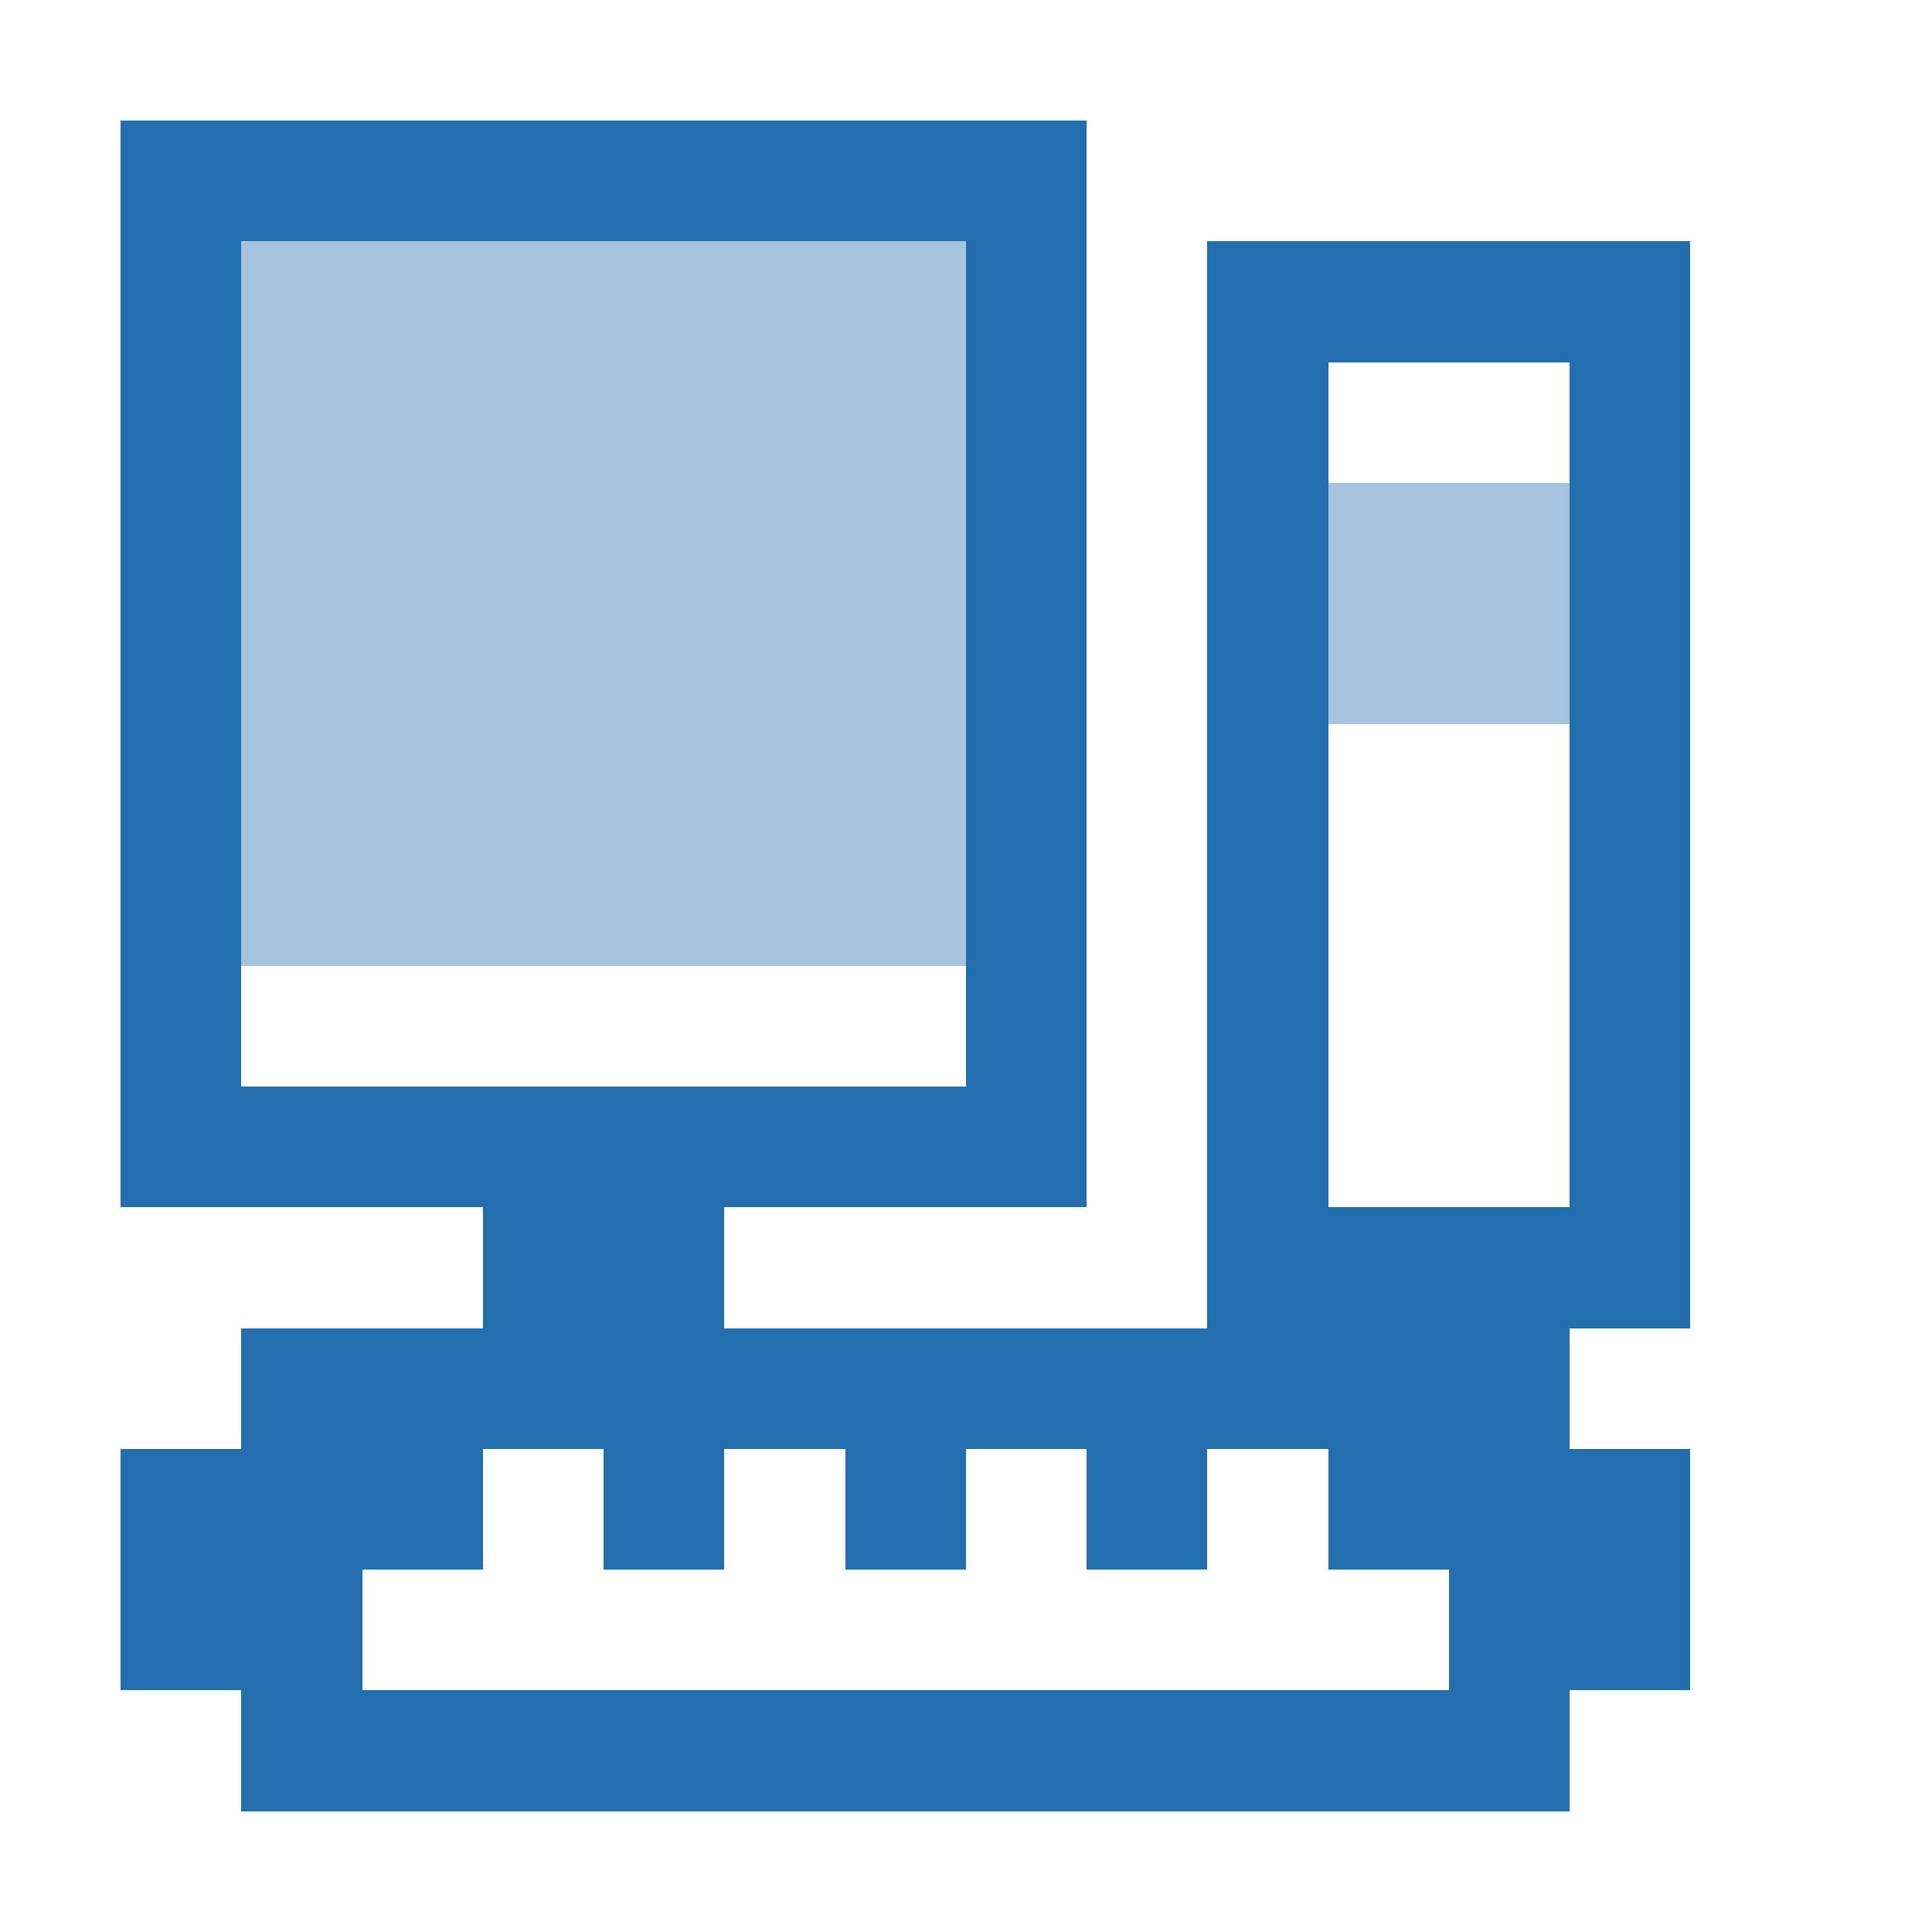
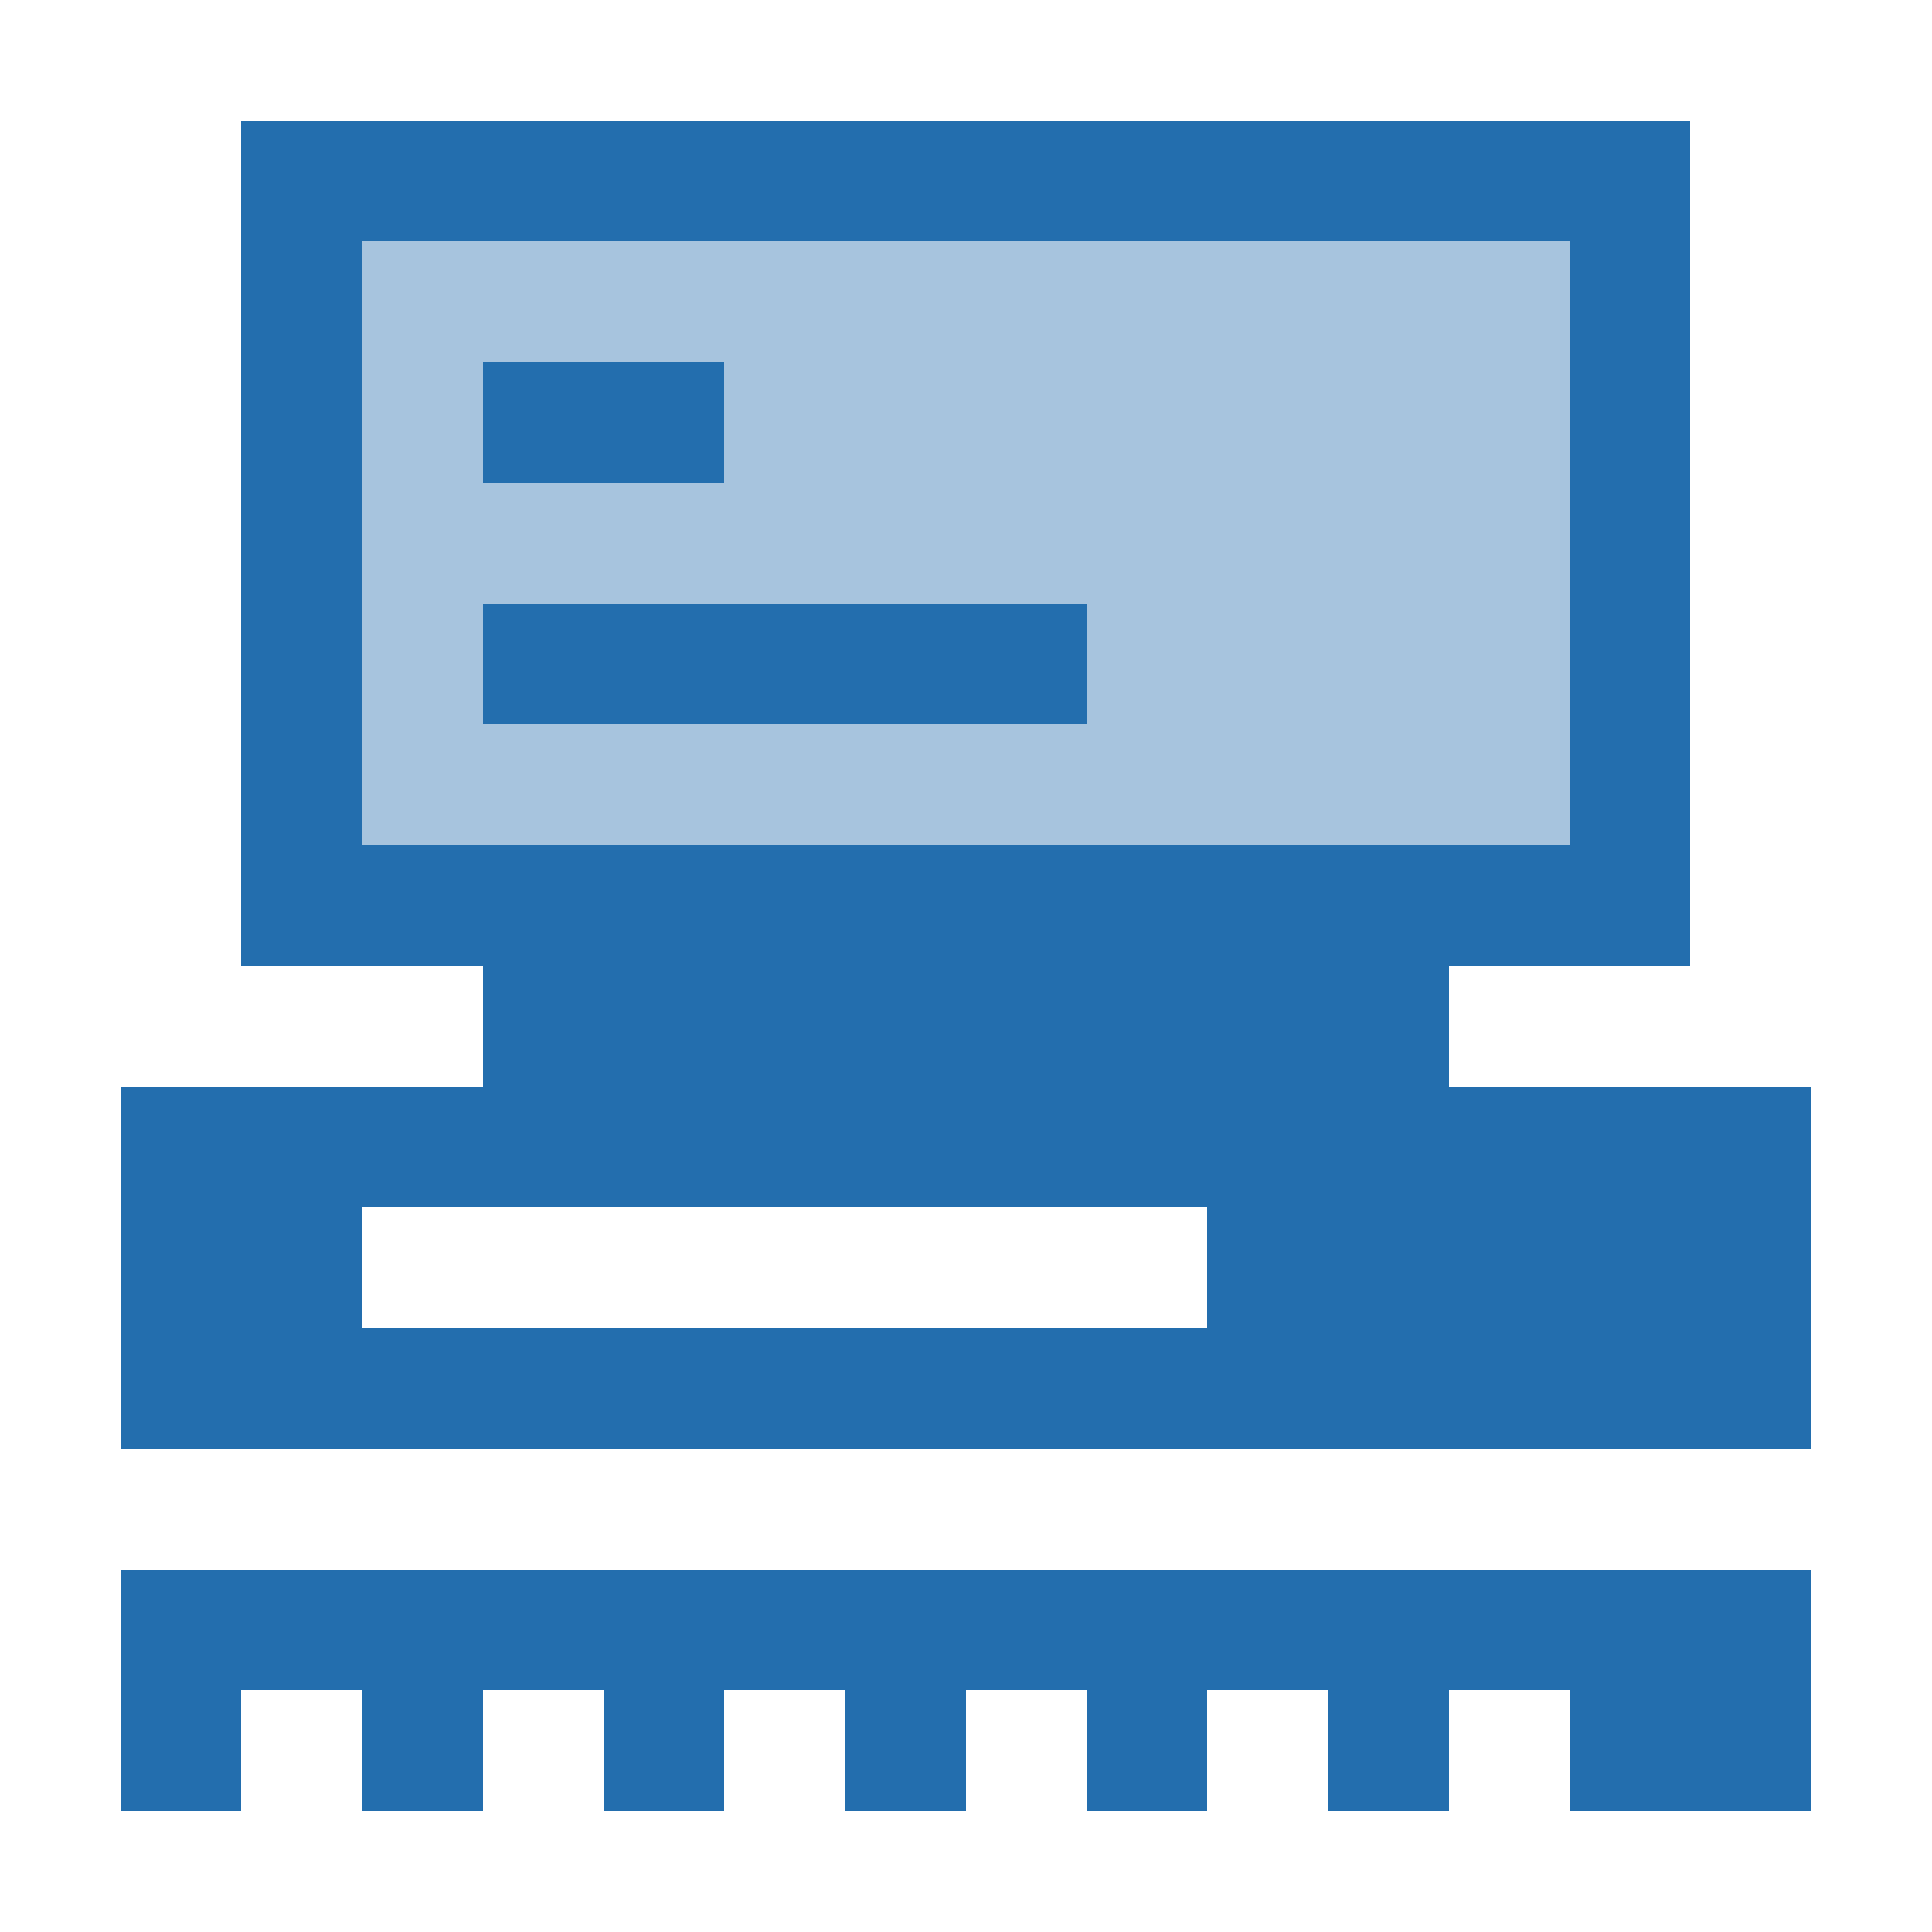
<svg xmlns="http://www.w3.org/2000/svg" width="16" height="16" viewBox="0 0 16 16" shape-rendering="crispEdges">
  <rect width="16" height="16" fill="none" />
-   <rect x="1" y="1" width="1" height="1" fill="#236eae" />
  <rect x="2" y="1" width="1" height="1" fill="#236eae" />
  <rect x="3" y="1" width="1" height="1" fill="#236eae" />
  <rect x="4" y="1" width="1" height="1" fill="#236eae" />
  <rect x="5" y="1" width="1" height="1" fill="#236eae" />
  <rect x="6" y="1" width="1" height="1" fill="#236eae" />
  <rect x="7" y="1" width="1" height="1" fill="#236eae" />
  <rect x="8" y="1" width="1" height="1" fill="#236eae" />
-   <rect x="1" y="2" width="1" height="1" fill="#236eae" />
-   <rect x="2" y="2" width="1" height="1" fill="#a7c4de" />
+   <rect x="9" y="1" width="1" height="1" fill="#236eae" />
+   <rect x="10" y="1" width="1" height="1" fill="#236eae" />
+   <rect x="11" y="1" width="1" height="1" fill="#236eae" />
+   <rect x="12" y="1" width="1" height="1" fill="#236eae" />
+   <rect x="13" y="1" width="1" height="1" fill="#236eae" />
+   <rect x="2" y="2" width="1" height="1" fill="#236eae" />
  <rect x="3" y="2" width="1" height="1" fill="#a7c4de" />
  <rect x="4" y="2" width="1" height="1" fill="#a7c4de" />
  <rect x="5" y="2" width="1" height="1" fill="#a7c4de" />
  <rect x="6" y="2" width="1" height="1" fill="#a7c4de" />
  <rect x="7" y="2" width="1" height="1" fill="#a7c4de" />
-   <rect x="8" y="2" width="1" height="1" fill="#236eae" />
-   <rect x="10" y="2" width="1" height="1" fill="#236eae" />
-   <rect x="11" y="2" width="1" height="1" fill="#236eae" />
-   <rect x="12" y="2" width="1" height="1" fill="#236eae" />
+   <rect x="8" y="2" width="1" height="1" fill="#a7c4de" />
+   <rect x="9" y="2" width="1" height="1" fill="#a7c4de" />
+   <rect x="10" y="2" width="1" height="1" fill="#a7c4de" />
+   <rect x="11" y="2" width="1" height="1" fill="#a7c4de" />
+   <rect x="12" y="2" width="1" height="1" fill="#a7c4de" />
  <rect x="13" y="2" width="1" height="1" fill="#236eae" />
-   <rect x="1" y="3" width="1" height="1" fill="#236eae" />
-   <rect x="2" y="3" width="1" height="1" fill="#a7c4de" />
+   <rect x="2" y="3" width="1" height="1" fill="#236eae" />
  <rect x="3" y="3" width="1" height="1" fill="#a7c4de" />
-   <rect x="4" y="3" width="1" height="1" fill="#a7c4de" />
-   <rect x="5" y="3" width="1" height="1" fill="#a7c4de" />
+   <rect x="4" y="3" width="1" height="1" fill="#236eae" />
+   <rect x="5" y="3" width="1" height="1" fill="#236eae" />
  <rect x="6" y="3" width="1" height="1" fill="#a7c4de" />
  <rect x="7" y="3" width="1" height="1" fill="#a7c4de" />
-   <rect x="8" y="3" width="1" height="1" fill="#236eae" />
-   <rect x="10" y="3" width="1" height="1" fill="#236eae" />
+   <rect x="8" y="3" width="1" height="1" fill="#a7c4de" />
+   <rect x="9" y="3" width="1" height="1" fill="#a7c4de" />
+   <rect x="10" y="3" width="1" height="1" fill="#a7c4de" />
+   <rect x="11" y="3" width="1" height="1" fill="#a7c4de" />
+   <rect x="12" y="3" width="1" height="1" fill="#a7c4de" />
  <rect x="13" y="3" width="1" height="1" fill="#236eae" />
-   <rect x="1" y="4" width="1" height="1" fill="#236eae" />
-   <rect x="2" y="4" width="1" height="1" fill="#a7c4de" />
+   <rect x="2" y="4" width="1" height="1" fill="#236eae" />
  <rect x="3" y="4" width="1" height="1" fill="#a7c4de" />
  <rect x="4" y="4" width="1" height="1" fill="#a7c4de" />
  <rect x="5" y="4" width="1" height="1" fill="#a7c4de" />
  <rect x="6" y="4" width="1" height="1" fill="#a7c4de" />
  <rect x="7" y="4" width="1" height="1" fill="#a7c4de" />
-   <rect x="8" y="4" width="1" height="1" fill="#236eae" />
-   <rect x="10" y="4" width="1" height="1" fill="#236eae" />
+   <rect x="8" y="4" width="1" height="1" fill="#a7c4de" />
+   <rect x="9" y="4" width="1" height="1" fill="#a7c4de" />
+   <rect x="10" y="4" width="1" height="1" fill="#a7c4de" />
  <rect x="11" y="4" width="1" height="1" fill="#a7c4de" />
  <rect x="12" y="4" width="1" height="1" fill="#a7c4de" />
  <rect x="13" y="4" width="1" height="1" fill="#236eae" />
-   <rect x="1" y="5" width="1" height="1" fill="#236eae" />
-   <rect x="2" y="5" width="1" height="1" fill="#a7c4de" />
+   <rect x="2" y="5" width="1" height="1" fill="#236eae" />
  <rect x="3" y="5" width="1" height="1" fill="#a7c4de" />
-   <rect x="4" y="5" width="1" height="1" fill="#a7c4de" />
-   <rect x="5" y="5" width="1" height="1" fill="#a7c4de" />
-   <rect x="6" y="5" width="1" height="1" fill="#a7c4de" />
-   <rect x="7" y="5" width="1" height="1" fill="#a7c4de" />
+   <rect x="4" y="5" width="1" height="1" fill="#236eae" />
+   <rect x="5" y="5" width="1" height="1" fill="#236eae" />
+   <rect x="6" y="5" width="1" height="1" fill="#236eae" />
+   <rect x="7" y="5" width="1" height="1" fill="#236eae" />
  <rect x="8" y="5" width="1" height="1" fill="#236eae" />
-   <rect x="10" y="5" width="1" height="1" fill="#236eae" />
+   <rect x="9" y="5" width="1" height="1" fill="#a7c4de" />
+   <rect x="10" y="5" width="1" height="1" fill="#a7c4de" />
  <rect x="11" y="5" width="1" height="1" fill="#a7c4de" />
  <rect x="12" y="5" width="1" height="1" fill="#a7c4de" />
  <rect x="13" y="5" width="1" height="1" fill="#236eae" />
-   <rect x="1" y="6" width="1" height="1" fill="#236eae" />
-   <rect x="2" y="6" width="1" height="1" fill="#a7c4de" />
+   <rect x="2" y="6" width="1" height="1" fill="#236eae" />
  <rect x="3" y="6" width="1" height="1" fill="#a7c4de" />
  <rect x="4" y="6" width="1" height="1" fill="#a7c4de" />
  <rect x="5" y="6" width="1" height="1" fill="#a7c4de" />
  <rect x="6" y="6" width="1" height="1" fill="#a7c4de" />
  <rect x="7" y="6" width="1" height="1" fill="#a7c4de" />
-   <rect x="8" y="6" width="1" height="1" fill="#236eae" />
-   <rect x="10" y="6" width="1" height="1" fill="#236eae" />
+   <rect x="8" y="6" width="1" height="1" fill="#a7c4de" />
+   <rect x="9" y="6" width="1" height="1" fill="#a7c4de" />
+   <rect x="10" y="6" width="1" height="1" fill="#a7c4de" />
+   <rect x="11" y="6" width="1" height="1" fill="#a7c4de" />
+   <rect x="12" y="6" width="1" height="1" fill="#a7c4de" />
  <rect x="13" y="6" width="1" height="1" fill="#236eae" />
-   <rect x="1" y="7" width="1" height="1" fill="#236eae" />
-   <rect x="2" y="7" width="1" height="1" fill="#a7c4de" />
-   <rect x="3" y="7" width="1" height="1" fill="#a7c4de" />
-   <rect x="4" y="7" width="1" height="1" fill="#a7c4de" />
-   <rect x="5" y="7" width="1" height="1" fill="#a7c4de" />
-   <rect x="6" y="7" width="1" height="1" fill="#a7c4de" />
-   <rect x="7" y="7" width="1" height="1" fill="#a7c4de" />
+   <rect x="2" y="7" width="1" height="1" fill="#236eae" />
+   <rect x="3" y="7" width="1" height="1" fill="#236eae" />
+   <rect x="4" y="7" width="1" height="1" fill="#236eae" />
+   <rect x="5" y="7" width="1" height="1" fill="#236eae" />
+   <rect x="6" y="7" width="1" height="1" fill="#236eae" />
+   <rect x="7" y="7" width="1" height="1" fill="#236eae" />
  <rect x="8" y="7" width="1" height="1" fill="#236eae" />
+   <rect x="9" y="7" width="1" height="1" fill="#236eae" />
  <rect x="10" y="7" width="1" height="1" fill="#236eae" />
+   <rect x="11" y="7" width="1" height="1" fill="#236eae" />
+   <rect x="12" y="7" width="1" height="1" fill="#236eae" />
  <rect x="13" y="7" width="1" height="1" fill="#236eae" />
-   <rect x="1" y="8" width="1" height="1" fill="#236eae" />
+   <rect x="4" y="8" width="1" height="1" fill="#236eae" />
+   <rect x="5" y="8" width="1" height="1" fill="#236eae" />
+   <rect x="6" y="8" width="1" height="1" fill="#236eae" />
+   <rect x="7" y="8" width="1" height="1" fill="#236eae" />
  <rect x="8" y="8" width="1" height="1" fill="#236eae" />
+   <rect x="9" y="8" width="1" height="1" fill="#236eae" />
  <rect x="10" y="8" width="1" height="1" fill="#236eae" />
-   <rect x="13" y="8" width="1" height="1" fill="#236eae" />
+   <rect x="11" y="8" width="1" height="1" fill="#236eae" />
  <rect x="1" y="9" width="1" height="1" fill="#236eae" />
  <rect x="2" y="9" width="1" height="1" fill="#236eae" />
  <rect x="3" y="9" width="1" height="1" fill="#236eae" />
  <rect x="4" y="9" width="1" height="1" fill="#236eae" />
  <rect x="5" y="9" width="1" height="1" fill="#236eae" />
  <rect x="6" y="9" width="1" height="1" fill="#236eae" />
  <rect x="7" y="9" width="1" height="1" fill="#236eae" />
  <rect x="8" y="9" width="1" height="1" fill="#236eae" />
+   <rect x="9" y="9" width="1" height="1" fill="#236eae" />
  <rect x="10" y="9" width="1" height="1" fill="#236eae" />
+   <rect x="11" y="9" width="1" height="1" fill="#236eae" />
+   <rect x="12" y="9" width="1" height="1" fill="#236eae" />
  <rect x="13" y="9" width="1" height="1" fill="#236eae" />
-   <rect x="4" y="10" width="1" height="1" fill="#236eae" />
-   <rect x="5" y="10" width="1" height="1" fill="#236eae" />
+   <rect x="14" y="9" width="1" height="1" fill="#236eae" />
+   <rect x="1" y="10" width="1" height="1" fill="#236eae" />
+   <rect x="2" y="10" width="1" height="1" fill="#236eae" />
  <rect x="10" y="10" width="1" height="1" fill="#236eae" />
  <rect x="11" y="10" width="1" height="1" fill="#236eae" />
  <rect x="12" y="10" width="1" height="1" fill="#236eae" />
  <rect x="13" y="10" width="1" height="1" fill="#236eae" />
+   <rect x="14" y="10" width="1" height="1" fill="#236eae" />
+   <rect x="1" y="11" width="1" height="1" fill="#236eae" />
  <rect x="2" y="11" width="1" height="1" fill="#236eae" />
  <rect x="3" y="11" width="1" height="1" fill="#236eae" />
  <rect x="4" y="11" width="1" height="1" fill="#236eae" />
  <rect x="5" y="11" width="1" height="1" fill="#236eae" />
  <rect x="6" y="11" width="1" height="1" fill="#236eae" />
  <rect x="7" y="11" width="1" height="1" fill="#236eae" />
  <rect x="8" y="11" width="1" height="1" fill="#236eae" />
  <rect x="9" y="11" width="1" height="1" fill="#236eae" />
  <rect x="10" y="11" width="1" height="1" fill="#236eae" />
  <rect x="11" y="11" width="1" height="1" fill="#236eae" />
  <rect x="12" y="11" width="1" height="1" fill="#236eae" />
-   <rect x="1" y="12" width="1" height="1" fill="#236eae" />
-   <rect x="2" y="12" width="1" height="1" fill="#236eae" />
-   <rect x="3" y="12" width="1" height="1" fill="#236eae" />
-   <rect x="5" y="12" width="1" height="1" fill="#236eae" />
-   <rect x="7" y="12" width="1" height="1" fill="#236eae" />
-   <rect x="9" y="12" width="1" height="1" fill="#236eae" />
-   <rect x="11" y="12" width="1" height="1" fill="#236eae" />
-   <rect x="12" y="12" width="1" height="1" fill="#236eae" />
-   <rect x="13" y="12" width="1" height="1" fill="#236eae" />
+   <rect x="13" y="11" width="1" height="1" fill="#236eae" />
+   <rect x="14" y="11" width="1" height="1" fill="#236eae" />
  <rect x="1" y="13" width="1" height="1" fill="#236eae" />
  <rect x="2" y="13" width="1" height="1" fill="#236eae" />
+   <rect x="3" y="13" width="1" height="1" fill="#236eae" />
+   <rect x="4" y="13" width="1" height="1" fill="#236eae" />
+   <rect x="5" y="13" width="1" height="1" fill="#236eae" />
+   <rect x="6" y="13" width="1" height="1" fill="#236eae" />
+   <rect x="7" y="13" width="1" height="1" fill="#236eae" />
+   <rect x="8" y="13" width="1" height="1" fill="#236eae" />
+   <rect x="9" y="13" width="1" height="1" fill="#236eae" />
+   <rect x="10" y="13" width="1" height="1" fill="#236eae" />
+   <rect x="11" y="13" width="1" height="1" fill="#236eae" />
  <rect x="12" y="13" width="1" height="1" fill="#236eae" />
  <rect x="13" y="13" width="1" height="1" fill="#236eae" />
-   <rect x="2" y="14" width="1" height="1" fill="#236eae" />
+   <rect x="14" y="13" width="1" height="1" fill="#236eae" />
+   <rect x="1" y="14" width="1" height="1" fill="#236eae" />
  <rect x="3" y="14" width="1" height="1" fill="#236eae" />
-   <rect x="4" y="14" width="1" height="1" fill="#236eae" />
  <rect x="5" y="14" width="1" height="1" fill="#236eae" />
-   <rect x="6" y="14" width="1" height="1" fill="#236eae" />
  <rect x="7" y="14" width="1" height="1" fill="#236eae" />
-   <rect x="8" y="14" width="1" height="1" fill="#236eae" />
  <rect x="9" y="14" width="1" height="1" fill="#236eae" />
-   <rect x="10" y="14" width="1" height="1" fill="#236eae" />
  <rect x="11" y="14" width="1" height="1" fill="#236eae" />
-   <rect x="12" y="14" width="1" height="1" fill="#236eae" />
+   <rect x="13" y="14" width="1" height="1" fill="#236eae" />
+   <rect x="14" y="14" width="1" height="1" fill="#236eae" />
</svg>
